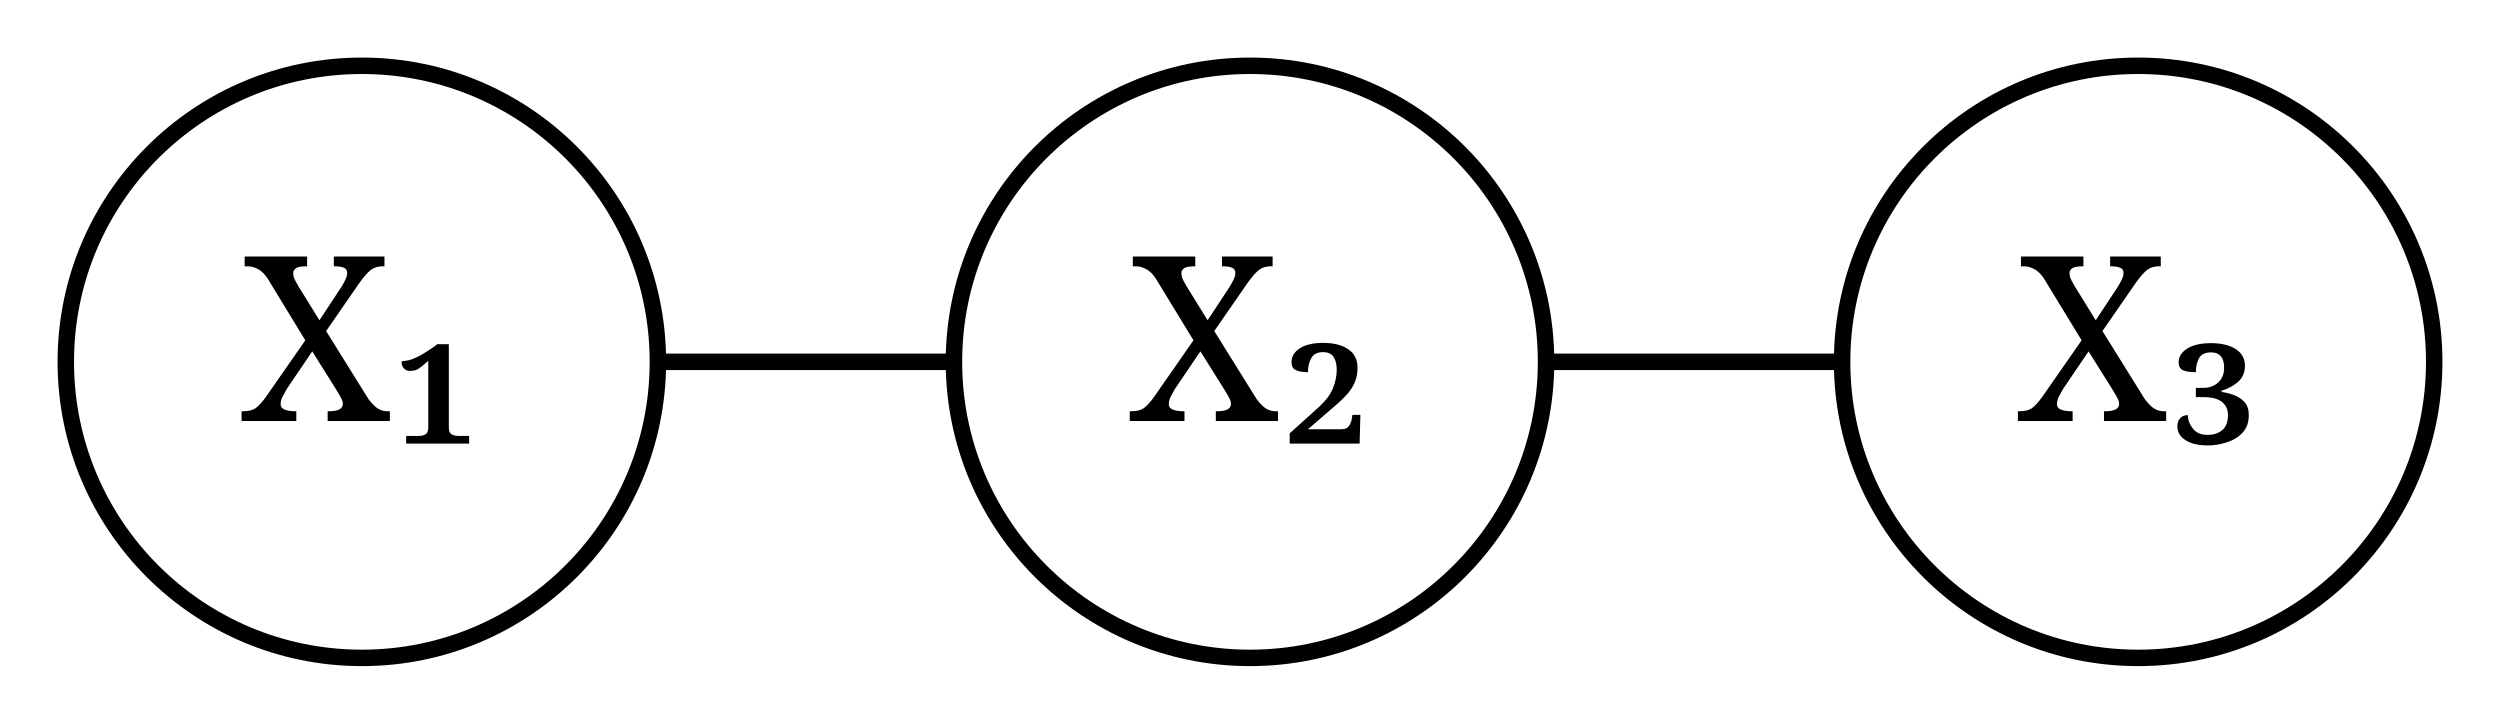
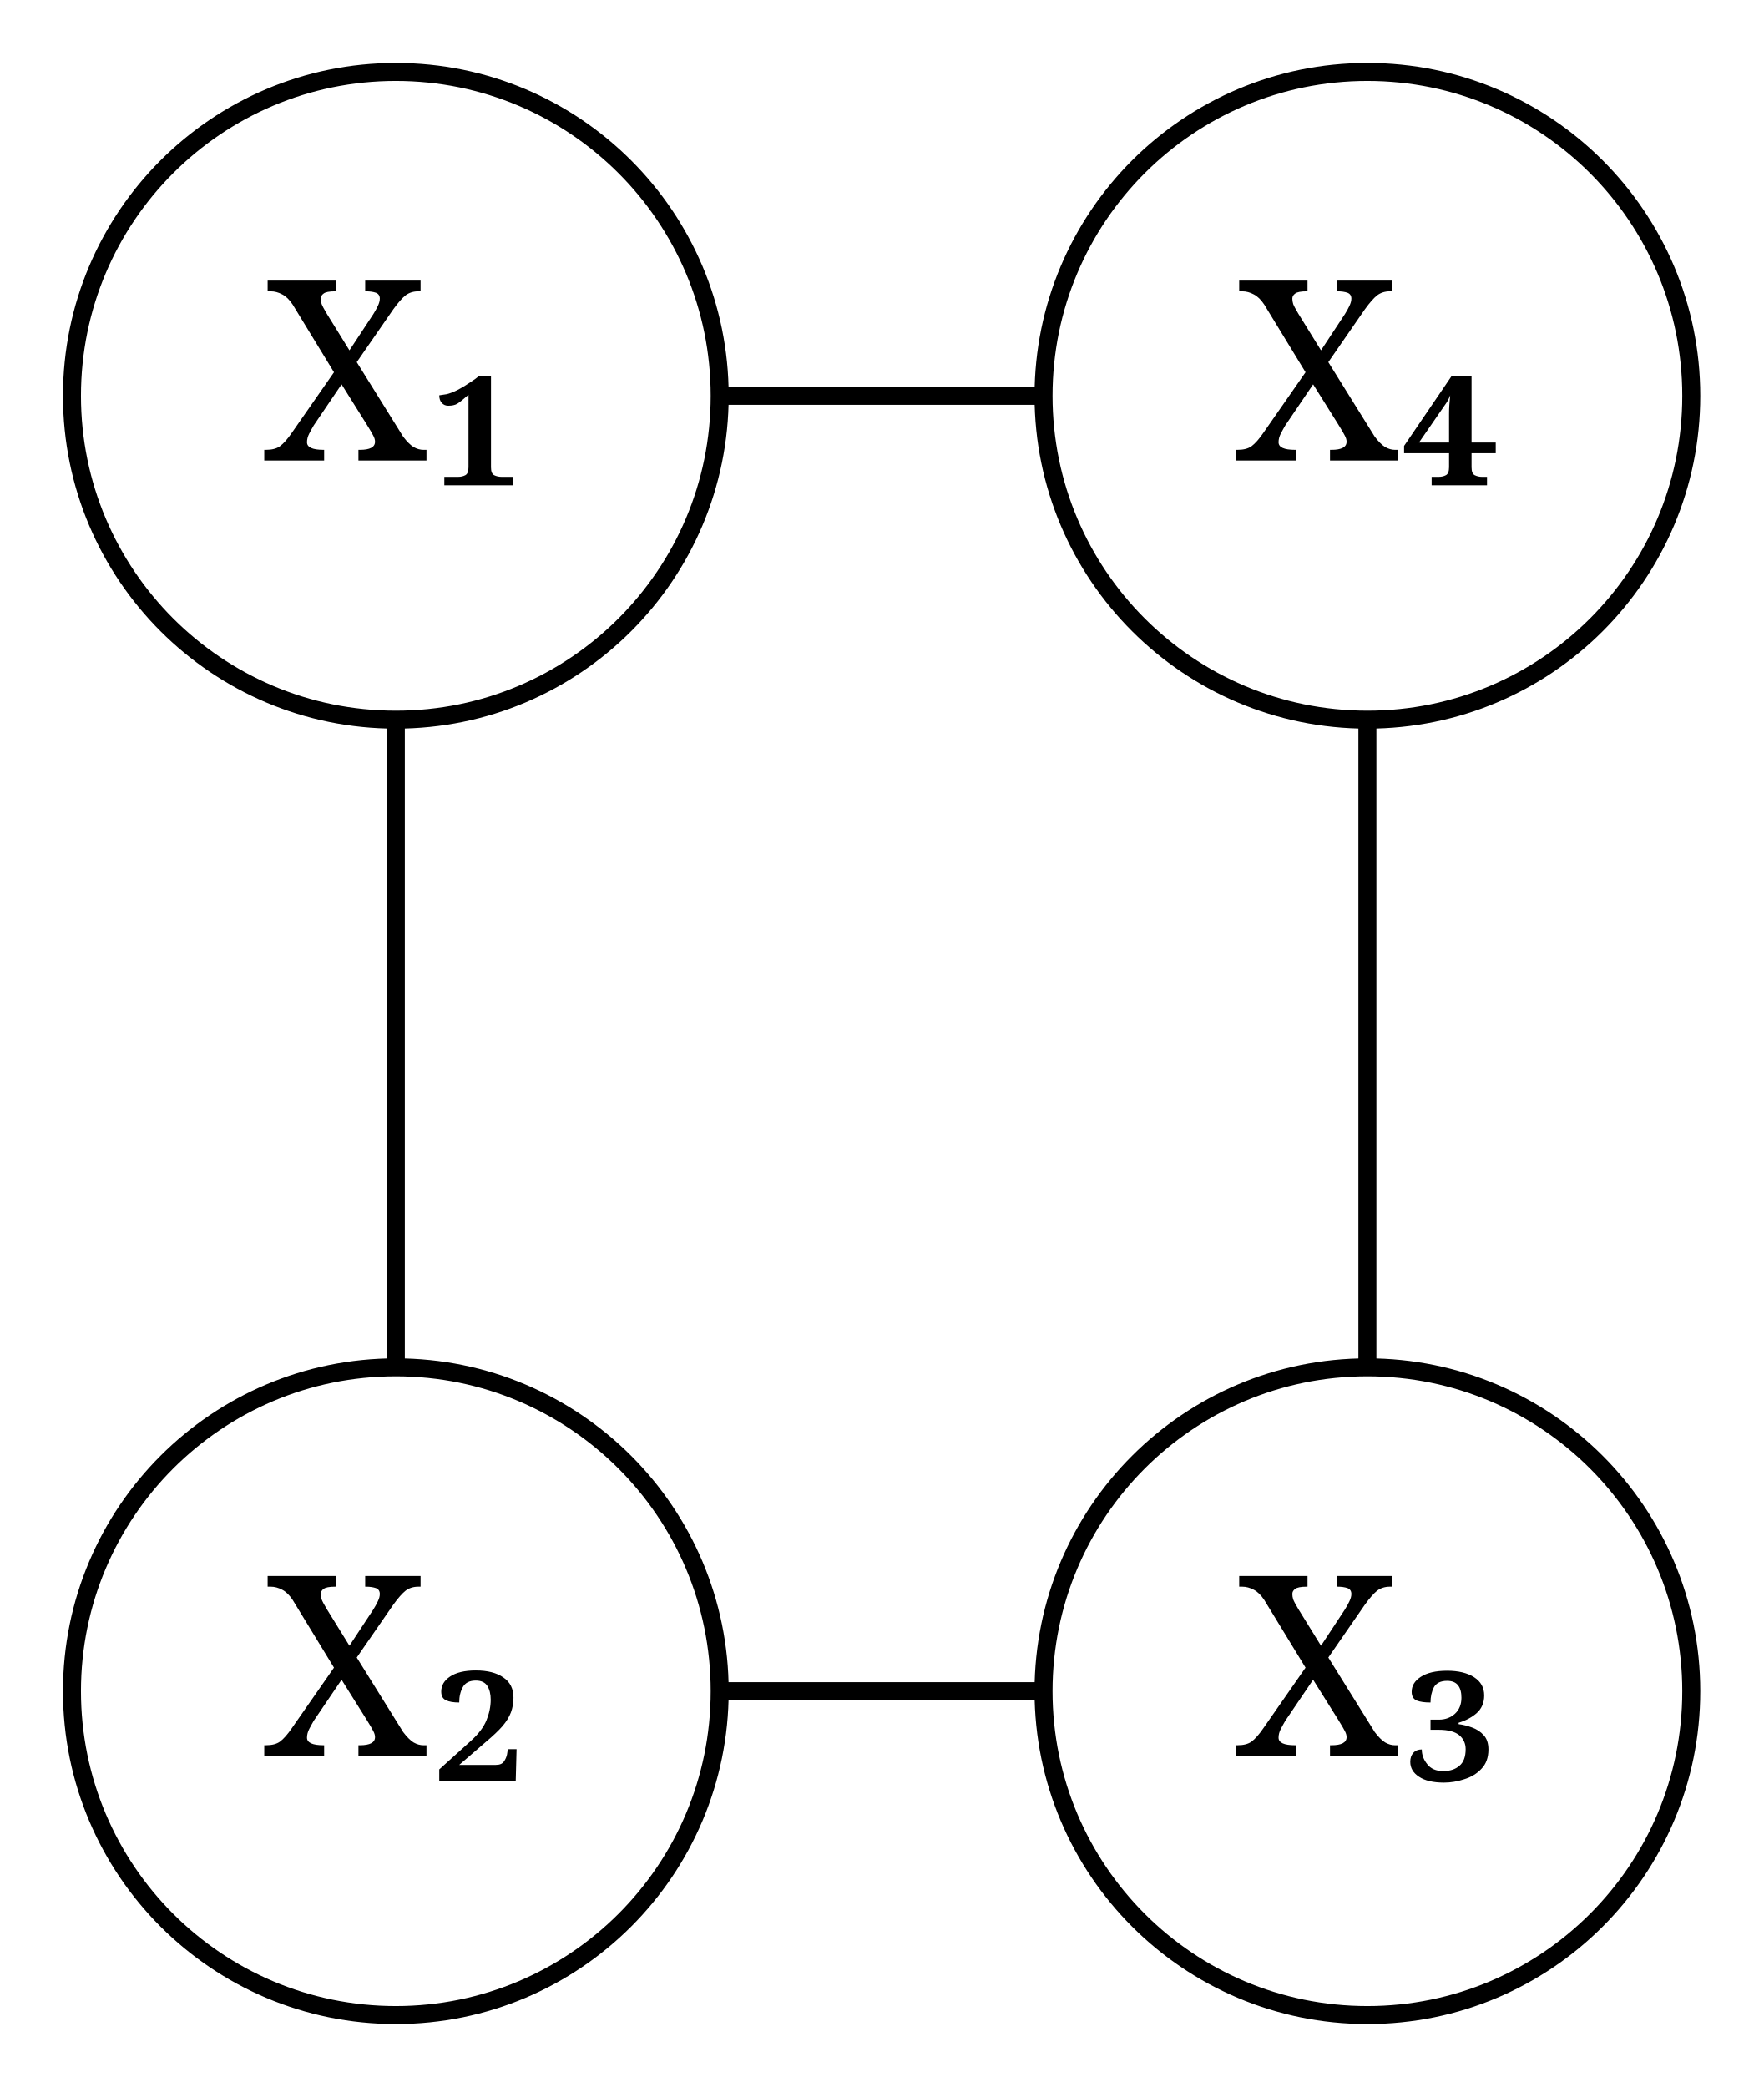
- <svg xmlns="http://www.w3.org/2000/svg" width="152pt" height="44pt" viewBox="0.00 0.00 152.00 44.00">
-   <g id="graph1" class="graph" transform="scale(1 1) rotate(0) translate(4 40)">
-     <polygon fill="white" stroke="white" points="-4,5 -4,-40 149,-40 149,5 -4,5" />
+ <svg xmlns="http://www.w3.org/2000/svg" width="98pt" height="116pt" viewBox="0.00 0.00 98.00 116.00">
+   <g id="graph1" class="graph" transform="scale(1 1) rotate(0) translate(4 112)">
+     <polygon fill="white" stroke="white" points="-4,5 -4,-112 95,-112 95,5 -4,5" />
    <g id="node1" class="node">
-       <ellipse fill="none" stroke="black" cx="18" cy="-18" rx="18" ry="18" />
-       <text text-anchor="middle" x="18" y="-14.4" font-family="Times Roman,serif" font-size="14.00">X₁</text>
+       <ellipse fill="none" stroke="black" cx="18" cy="-90" rx="18" ry="18" />
+       <text text-anchor="middle" x="18" y="-86.4" font-family="Times Roman,serif" font-size="14.00">X₁</text>
    </g>
    <g id="node2" class="node">
+       <ellipse fill="none" stroke="black" cx="18" cy="-18" rx="18" ry="18" />
+       <text text-anchor="middle" x="18" y="-14.4" font-family="Times Roman,serif" font-size="14.00">X₂</text>
+     </g>
+     <g id="edge4" class="edge">
+       <path fill="none" stroke="black" d="M18,-71.831C18,-61 18,-47.288 18,-36.413" />
+     </g>
+     <g id="node4" class="node">
+       <ellipse fill="none" stroke="black" cx="72" cy="-90" rx="18" ry="18" />
+       <text text-anchor="middle" x="72" y="-86.4" font-family="Times Roman,serif" font-size="14.00">X₄</text>
+     </g>
+     <g id="edge8" class="edge">
+       <path fill="none" stroke="black" d="M36.141,-90C42.024,-90 47.907,-90 53.79,-90" />
+     </g>
+     <g id="node3" class="node">
      <ellipse fill="none" stroke="black" cx="72" cy="-18" rx="18" ry="18" />
-       <text text-anchor="middle" x="72" y="-14.4" font-family="Times Roman,serif" font-size="14.00">X₂</text>
+       <text text-anchor="middle" x="72" y="-14.4" font-family="Times Roman,serif" font-size="14.00">X₃</text>
    </g>
-     <g id="edge3" class="edge">
+     <g id="edge6" class="edge">
      <path fill="none" stroke="black" d="M36.141,-18C42.024,-18 47.907,-18 53.79,-18" />
    </g>
-     <g id="node3" class="node">
-       <ellipse fill="none" stroke="black" cx="126" cy="-18" rx="18" ry="18" />
-       <text text-anchor="middle" x="126" y="-14.4" font-family="Times Roman,serif" font-size="14.00">X₃</text>
-     </g>
-     <g id="edge5" class="edge">
-       <path fill="none" stroke="black" d="M90.141,-18C96.024,-18 101.907,-18 107.79,-18" />
+     <g id="edge10" class="edge">
+       <path fill="none" stroke="black" d="M72,-36.413C72,-47.288 72,-61 72,-71.831" />
    </g>
  </g>
</svg>
